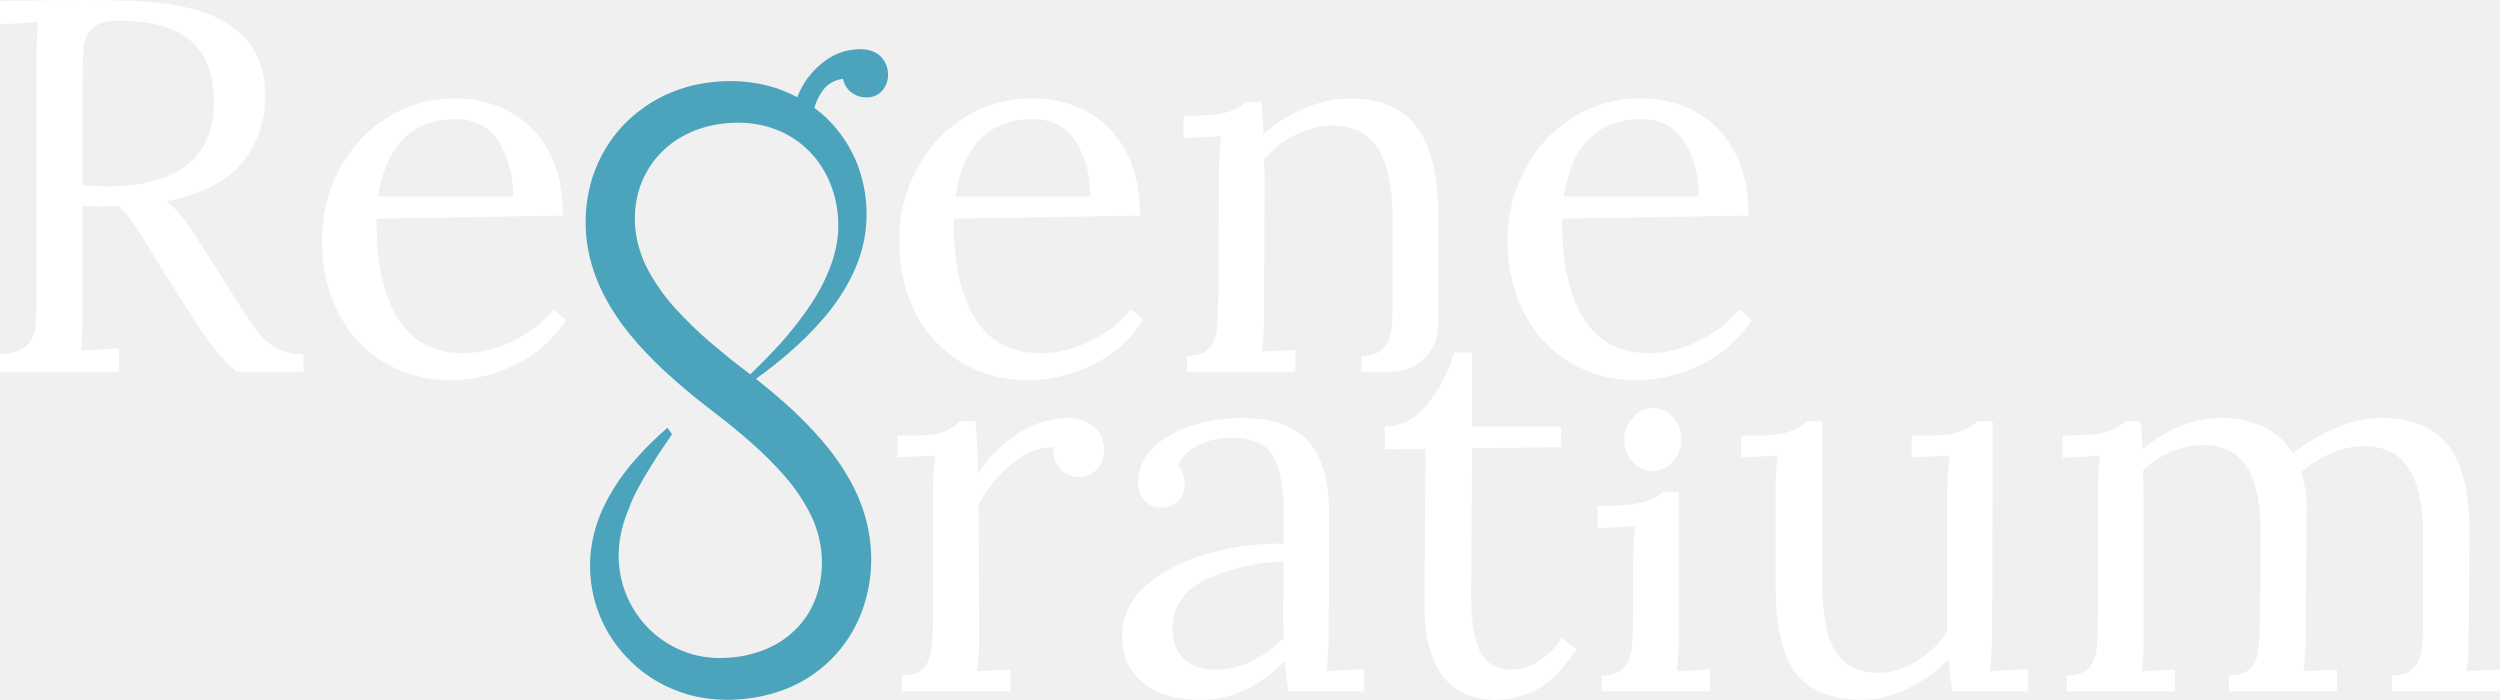
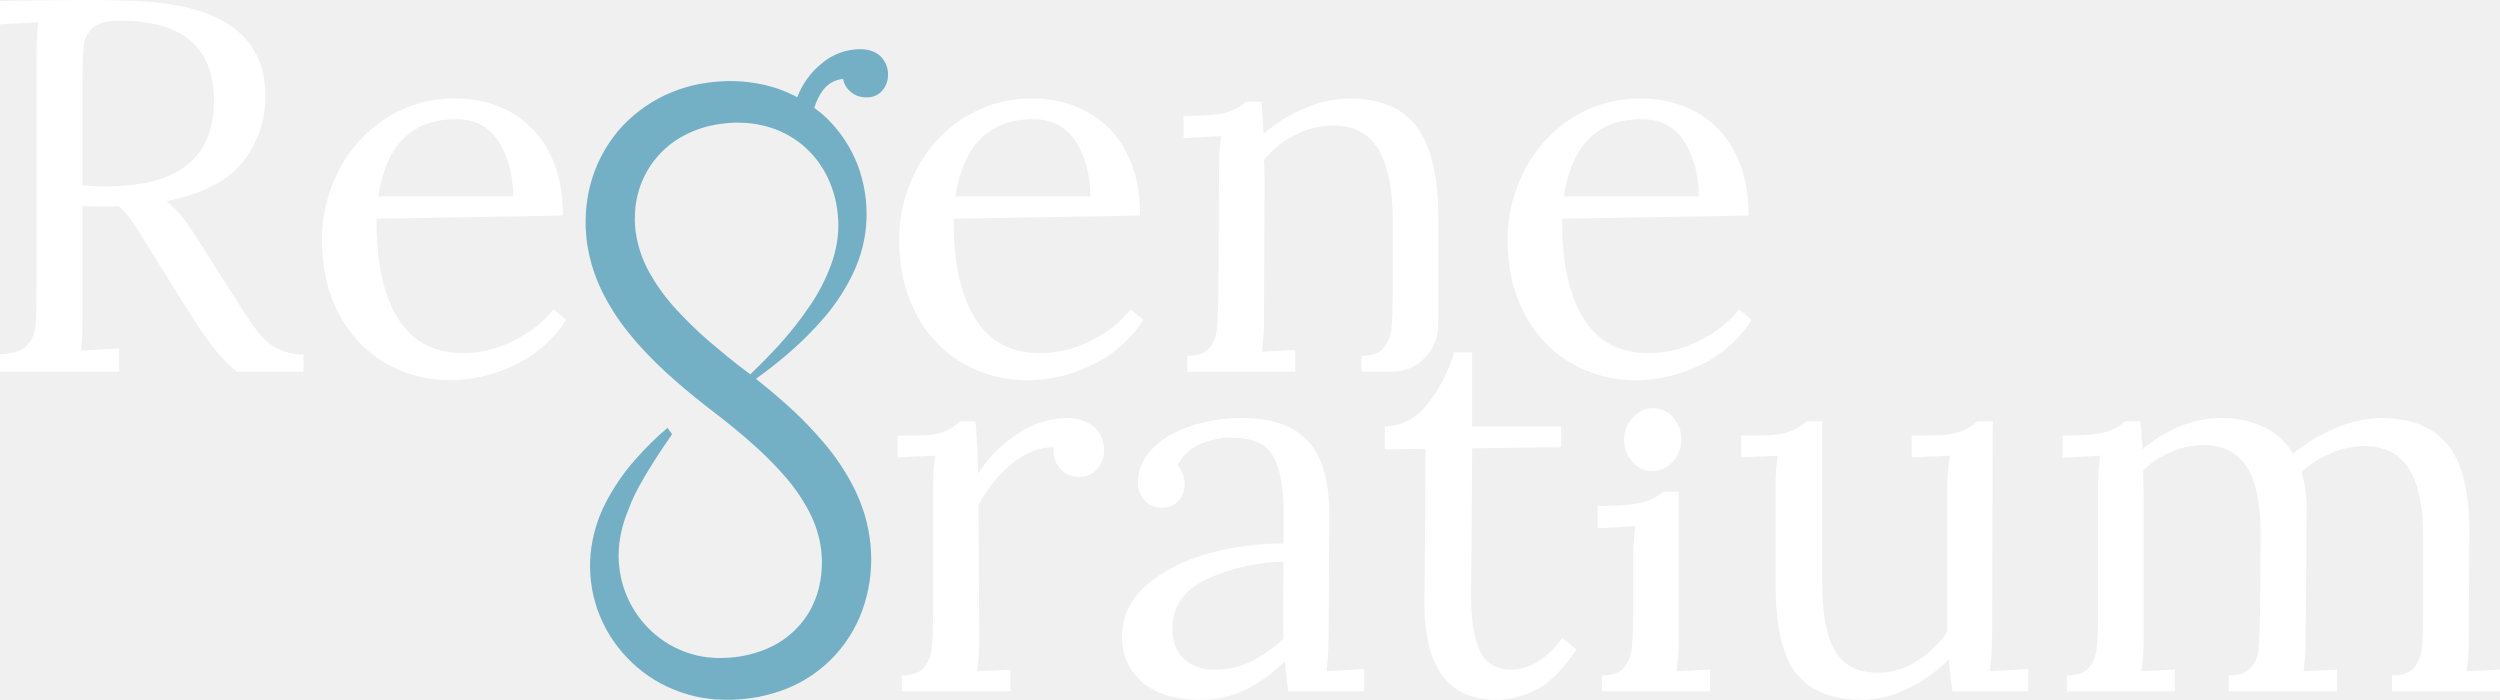
<svg xmlns="http://www.w3.org/2000/svg" width="918.183" height="257.023" viewBox="0 0 918.183 257.023">
  <defs>
    <clipPath id="clip-path">
-       <rect id="Rectangle_11" data-name="Rectangle 11" width="918.183" height="257.023" transform="translate(0 0)" fill="#4ba4bc" />
+       <rect id="Rectangle_11" data-name="Rectangle 11" width="918.183" height="257.023" transform="translate(0 0)" fill="#74B0C5" />
    </clipPath>
  </defs>
  <g id="Groupe_18" data-name="Groupe 18" transform="translate(0 0)" clip-path="url(#clip-path)">
    <path id="Tracé_26" data-name="Tracé 26" d="M0,130.111Q6.8,129.92,9.726,127a11.032,11.032,0,0,0,3.3-6.9q.391-3.988.388-13.906V22.175q0-8.168.585-14.007L0,8.944V.388Q20.229.006,30.534,0q9.341,0,14,.2Q71.967.588,84.7,9.434T97.44,35.012a37.8,37.8,0,0,1-7.977,24.115Q81.3,69.823,61.074,73.91a32.964,32.964,0,0,1,6.024,6.03q2.719,3.492,7.392,10.884l13.225,20.814q4.275,6.813,7.1,10.407a22.549,22.549,0,0,0,6.806,5.833,19.8,19.8,0,0,0,9.822,2.233v6.425h-24.5a58.7,58.7,0,0,1-8.848-9.243q-3.607-4.761-8.46-12.347L56.6,94.139l-2.525-4.09q-3.12-5.248-5.445-8.556a37.29,37.29,0,0,0-5.057-5.833q-1.756.191-5.452.191-5.248,0-7.773-.191v37.728a146.8,146.8,0,0,1-.585,15.362l14-.776v8.562H0ZM78.573,37.149q0-14.78-8.556-22.175T43.758,7.589q-6.8,0-9.726,2.723a10.156,10.156,0,0,0-3.3,6.609q-.391,3.893-.388,13.81v37.34q5.83.4,8.556.394,39.675,0,39.675-31.316" transform="translate(0 -0.001)" fill="#fff" />
    <path id="Tracé_27" data-name="Tracé 27" d="M41.827,102.836A44.583,44.583,0,0,1,24.811,84.745Q18.58,72.98,18.59,57.614a54.569,54.569,0,0,1,6.221-25.578,49.574,49.574,0,0,1,17.4-19.153A45.837,45.837,0,0,1,67.6,5.688a41.254,41.254,0,0,1,20.038,4.86,35.189,35.189,0,0,1,14.192,14.491q5.258,9.618,5.254,23.625l-68.459,1.17q-.2,23.339,7.684,36.367t24.4,13.034a41.336,41.336,0,0,0,18.384-4.669q9.427-4.666,14.491-11.476l4.663,3.887a45.286,45.286,0,0,1-19.153,16.73,54.6,54.6,0,0,1-23.047,5.445,47.044,47.044,0,0,1-24.217-6.317M88.8,41.667q0-11.67-5.254-20.031t-15.75-8.365q-24.122,0-28.593,28.4Z" transform="translate(99.664 30.494)" fill="#fff" />
    <path id="Tracé_28" data-name="Tracé 28" d="M75.153,102.836A44.583,44.583,0,0,1,58.137,84.745q-6.221-11.765-6.221-27.13a54.645,54.645,0,0,1,6.221-25.578,49.574,49.574,0,0,1,17.4-19.153,45.837,45.837,0,0,1,25.381-7.194,41.254,41.254,0,0,1,20.038,4.86,35.189,35.189,0,0,1,14.192,14.491q5.258,9.618,5.254,23.625l-68.459,1.17q-.2,23.339,7.684,36.367t24.4,13.034a41.337,41.337,0,0,0,18.384-4.669q9.427-4.666,14.491-11.476l4.663,3.887a45.286,45.286,0,0,1-19.153,16.73,54.6,54.6,0,0,1-23.047,5.445,47.044,47.044,0,0,1-24.217-6.317m46.971-61.169q0-11.67-5.254-20.031t-15.75-8.365q-24.122,0-28.593,28.4Z" transform="translate(278.33 30.494)" fill="#fff" />
    <path id="Tracé_29" data-name="Tracé 29" d="M161.894,49.231v36.2c0,1.266,0,2.481-.044,3.607A16.985,16.985,0,0,1,146.6,105.941c-.56.045-1.17.083-1.737.083H133.695V100.2c3.734,0,6.431-.954,8.034-2.824a12.788,12.788,0,0,0,2.958-7.214c.305-2.913.477-7.474.477-13.689V49.231c-.134-11.126-1.953-19.554-5.433-25.158Q134.455,15.6,123.174,15.6a30.4,30.4,0,0,0-13.906,3.518,33.193,33.193,0,0,0-11.38,9.128c.127,1.431.216,3.95.216,7.6l-.216,49.579a82.487,82.487,0,0,1-.782,13.212l12.252-.566v7.951H69.683V100.2c3.779,0,6.476-.954,8.085-2.824a12.258,12.258,0,0,0,2.824-7c.261-2.78.433-7.43.566-13.906l.216-44.363a77.408,77.408,0,0,1,.782-12.608l-13.823.744V12.076c7.652,0,12.907-.388,15.731-1.26a17.88,17.88,0,0,0,7.214-3.95h5.649q.391,3.645.782,11.857A54.4,54.4,0,0,1,112.792,9.3a41.525,41.525,0,0,1,16.6-3.607c11.3,0,19.51,3.518,24.726,10.6q7.758,10.563,7.78,32.938" transform="translate(366.35 30.499)" fill="#fff" />
    <path id="Tracé_30" data-name="Tracé 30" d="M110.283,102.836A44.583,44.583,0,0,1,93.267,84.745q-6.231-11.765-6.221-27.13a54.569,54.569,0,0,1,6.221-25.578,49.574,49.574,0,0,1,17.4-19.153,45.837,45.837,0,0,1,25.381-7.194,41.254,41.254,0,0,1,20.038,4.86,35.189,35.189,0,0,1,14.192,14.491q5.258,9.618,5.254,23.625l-68.459,1.17q-.2,23.339,7.684,36.367t24.4,13.034a41.336,41.336,0,0,0,18.384-4.669q9.427-4.666,14.491-11.476l4.663,3.887a45.286,45.286,0,0,1-19.153,16.73,54.6,54.6,0,0,1-23.047,5.445,47.044,47.044,0,0,1-24.217-6.317m46.971-61.169q0-11.67-5.254-20.031t-15.75-8.365q-24.122,0-28.593,28.4Z" transform="translate(466.668 30.494)" fill="#fff" />
    <path id="Tracé_31" data-name="Tracé 31" d="M53.382,118.66q5.639,0,8.072-2.818a12.888,12.888,0,0,0,2.913-7.194q.487-4.38.49-13.715V50.589a78.835,78.835,0,0,1,.776-12.64l-13.81.585V30.557h6.03q7.395,0,10.7-1.266A19.084,19.084,0,0,0,74.775,25.3h5.642q.773,7.586.973,19.262A47.319,47.319,0,0,1,95.3,30.36a32.671,32.671,0,0,1,18.765-6.221,15.08,15.08,0,0,1,9.726,3.111q3.893,3.12,3.887,9.141a10.084,10.084,0,0,1-2.424,6.221,8.255,8.255,0,0,1-6.908,3.117,8.787,8.787,0,0,1-7-3.212,9.457,9.457,0,0,1-2.137-7.678q-7.395-.191-14.879,5.636A48.736,48.736,0,0,0,81.582,56.034l.2,47.842A83.849,83.849,0,0,1,81,117.107l12.252-.585v7.971H53.382Z" transform="translate(277.837 129.413)" fill="#fff" />
    <path id="Tracé_32" data-name="Tracé 32" d="M72.275,121.191a20.979,20.979,0,0,1-7.487-16.724q0-11.278,9.046-19.064T96.587,73.832a97.566,97.566,0,0,1,27.518-3.6V58.178q0-12.643-3.7-19.745t-15.75-7.1a26.916,26.916,0,0,0-11.476,2.532,16.23,16.23,0,0,0-7.977,7.583,10.446,10.446,0,0,1,2.532,7.392A8.639,8.639,0,0,1,85.6,54.38a7.54,7.54,0,0,1-6.221,2.627,8.134,8.134,0,0,1-6.418-2.627,9.979,9.979,0,0,1-2.335-6.9A16.967,16.967,0,0,1,75.583,35.71q4.962-5.343,13.81-8.454a59.031,59.031,0,0,1,19.739-3.117q16.335,0,24.115,8.658t7.589,27.321l-.2,43.765a120.886,120.886,0,0,1-.776,13.225l13.8-.782v8.168H125.855q-.582-2.91-1.361-11.081-14.2,14.2-30.534,14.2-14.2,0-21.685-6.418m39.579-7.487a48.051,48.051,0,0,0,12.252-8.658q-.191-2.91-.191-9.917l.191-18.282a71.4,71.4,0,0,0-28.4,6.514Q83.258,89.3,83.261,101.548q0,7.195,4.281,11.088a15.58,15.58,0,0,0,10.89,3.887,31.249,31.249,0,0,0,13.422-2.818" transform="translate(347.339 129.413)" fill="#fff" />
    <path id="Tracé_33" data-name="Tracé 33" d="M94.539,112.151l.388-56.4-14.974.191V47.579q9.332-.191,15.846-8.46a55.4,55.4,0,0,0,9.631-18.772h6.616V47.579h32.671v7.583l-32.671.394q-.191,29.751-.293,41.227t-.1,12.837q0,13.816,3.3,20.521t11.476,6.711a18.7,18.7,0,0,0,10.019-3.111,29.447,29.447,0,0,0,8.651-8.562l5.254,4.281q-7.576,11.278-14.974,14.879a32.777,32.777,0,0,1-14.4,3.6q-26.65,0-26.45-35.788" transform="translate(428.641 109.083)" fill="#fff" />
    <path id="Tracé_34" data-name="Tracé 34" d="M93.8,95.875q5.639,0,8.072-2.818a12.889,12.889,0,0,0,2.913-7.194q.487-4.38.49-13.715V53.675a116.406,116.406,0,0,1,.776-12.646l-13.81.782V33.643q11.479,0,16.437-1.361a18.249,18.249,0,0,0,7.684-3.893H122v52.7a83.858,83.858,0,0,1-.776,13.231l12.252-.585v7.971H93.8Z" transform="translate(494.535 152.198)" fill="#fff" />
    <path id="Tracé_35" data-name="Tracé 35" d="M120.854,117.094q-7.691-9.532-7.684-32.868V49.6a78.01,78.01,0,0,1,.782-12.64l-13.422.585V29.571h6.03q7.576,0,11.476-1.361a18.65,18.65,0,0,0,6.609-3.887h5.642V83.641q0,17.118,4.765,25.088t15.852,7.977a26.5,26.5,0,0,0,14.1-4.281,35.935,35.935,0,0,0,11.183-10.7V51.74a90.318,90.318,0,0,1,.973-14.777l-14,.585V29.571h6.03q7.586,0,11.476-1.361a18.594,18.594,0,0,0,6.609-3.887h5.642l-.2,73.516a175.362,175.362,0,0,1-.77,18.282l14-.782v8.174H178.13q-.973-6.021-1.361-11.673a55.466,55.466,0,0,1-14.98,10.6,37.909,37.909,0,0,1-16.717,4.179q-16.536,0-24.217-9.529" transform="translate(538.958 130.399)" fill="#fff" />
    <path id="Tracé_36" data-name="Tracé 36" d="M120.64,118.66q5.639,0,8.072-2.818a12.888,12.888,0,0,0,2.913-7.194q.487-4.38.49-13.715V50.589a78.83,78.83,0,0,1,.776-12.64l-13.8.776V30.557q11.469,0,15.75-1.266a17.65,17.65,0,0,0,7.195-3.988h5.642q.391,2.92.776,10.311a48.763,48.763,0,0,1,13.613-8.365,39.3,39.3,0,0,1,14.981-3.111,35.654,35.654,0,0,1,16.24,3.4,24.917,24.917,0,0,1,10.4,9.624,66.2,66.2,0,0,1,15.661-9.332,42.29,42.29,0,0,1,16.628-3.7q17.108,0,24.993,10.4T268.454,67.7l-.2,36.176a83.867,83.867,0,0,1-.776,13.231l12.252-.585v7.971H240.058V118.66q5.639,0,8.072-2.818a12.933,12.933,0,0,0,2.913-7.194q.487-4.38.49-13.715V67.7q0-16.717-5.254-24.987t-16.533-8.27a30.661,30.661,0,0,0-12.15,2.627,38.016,38.016,0,0,0-10.795,6.9,46.586,46.586,0,0,1,1.94,14.2l-.388,45.7a83.842,83.842,0,0,1-.776,13.231l12.252-.585v7.971H180.155V118.66q5.639,0,8.072-2.818a12.168,12.168,0,0,0,2.818-7q.391-4.179.585-13.905l.191-27.232q.191-16.918-4.86-25.279t-16.145-8.365a30.346,30.346,0,0,0-11.959,2.525,32.123,32.123,0,0,0-10.21,6.813l.191,10.5v49.98a83.853,83.853,0,0,1-.776,13.231l12.252-.585v7.971H120.64Z" transform="translate(638.45 129.413)" fill="#fff" />
-     <path id="Tracé_37" data-name="Tracé 37" d="M128.356,13.749a8.36,8.36,0,0,0,2.907,4.866,8.716,8.716,0,0,0,5.649,1.908,7.127,7.127,0,0,0,5.954-2.608,8.611,8.611,0,0,0,2-5.343,9.263,9.263,0,0,0-2.7-7.08c-1.826-1.781-4.345-2.653-7.6-2.653A21.894,21.894,0,0,0,120.487,8.1a29.327,29.327,0,0,0-8.95,12.379,53.393,53.393,0,0,0-7.341-3.212,55.715,55.715,0,0,0-20.776-2.608,62.673,62.673,0,0,0-10.426,1.52,57.978,57.978,0,0,0-10.082,3.562A51.864,51.864,0,0,0,45.705,32.909,51.012,51.012,0,0,0,35.623,52.292a55.8,55.8,0,0,0-1.737,10.82c-.089,1.781-.089,3.562-.045,5.432.083,1.826.261,3.651.477,5.388a58.674,58.674,0,0,0,2.519,10.56A60.986,60.986,0,0,0,41.1,94.224a78,78,0,0,0,5.426,8.734c1.915,2.653,3.957,5.216,6.259,7.869a154.134,154.134,0,0,0,13.823,13.645c2.258,2,4.733,4.084,7.252,6.126.738.566,1.438,1.126,2.131,1.692l2.347,1.87,2.869,2.214c5.127,3.912,9.561,7.563,13.556,11.126a129.807,129.807,0,0,1,12,11.953,67.38,67.38,0,0,1,9.077,13.123,41.4,41.4,0,0,1,4.478,14.122,39.468,39.468,0,0,1,.172,7.43,39.253,39.253,0,0,1-1.17,7.214,36.215,36.215,0,0,1-2.608,6.736,30.4,30.4,0,0,1-4,5.954,33.338,33.338,0,0,1-11.514,8.645,42.8,42.8,0,0,1-14.815,3.651c-.7.045-1.349.089-2,.089-.655.038-1.266.038-1.915.038q-1.956-.057-3.779-.261a34.305,34.305,0,0,1-7.347-1.648,37.006,37.006,0,0,1-13.123-7.735,37.773,37.773,0,0,1-9.039-12.6,36.689,36.689,0,0,1-2.43-7.519,40.8,40.8,0,0,1-.827-7.951,43.041,43.041,0,0,1,.865-8.041,39.852,39.852,0,0,1,1.043-4.039c.394-1.3.872-2.653,1.393-3.957.134-.343.261-.693.433-1.043a6.62,6.62,0,0,1,.305-.782c2.913-8.339,13.3-23.333,15.3-26.157l.305-.477-1.7-2.347a113.425,113.425,0,0,0-11.647,11.469,77.4,77.4,0,0,0-10.9,15.776,51.774,51.774,0,0,0-5.693,19.077A48.664,48.664,0,0,0,38.1,208.509a50.251,50.251,0,0,0,4.434,9.389,48.29,48.29,0,0,0,6.387,8.295,48.346,48.346,0,0,0,17.341,11.864,49.124,49.124,0,0,0,10.21,2.958c1.781.305,3.562.522,5.305.649.91.045,1.826.089,2.691.089a11.547,11.547,0,0,0,1.259.045h1.3a65,65,0,0,0,10.343-1.088,56.751,56.751,0,0,0,10.254-3,48.8,48.8,0,0,0,17.907-12.385A49.306,49.306,0,0,0,136.307,206.3a54.347,54.347,0,0,0,2.131-10.693c.172-1.737.261-3.518.261-5.388,0-1.781-.089-3.607-.261-5.432a59.424,59.424,0,0,0-2.048-10.642,63.212,63.212,0,0,0-3.906-9.955,84.14,84.14,0,0,0-11.342-16.991,140.455,140.455,0,0,0-13.645-13.95c-3.3-2.952-6.908-5.992-11.126-9.338,4.217-3.041,8.3-6.215,12.08-9.516a118.844,118.844,0,0,0,13.212-13.257A73.013,73.013,0,0,0,132.09,85.058a53.9,53.9,0,0,0,3.391-9.389,49.235,49.235,0,0,0,1.476-10.038,51.349,51.349,0,0,0-3.168-20.076,48.2,48.2,0,0,0-11.476-17.423,42.467,42.467,0,0,0-4.516-3.74,21.563,21.563,0,0,1,3.168-6.476,10.527,10.527,0,0,1,7.392-4.167M118.75,43.513a37.891,37.891,0,0,1,4.039,6.647,41.95,41.95,0,0,1,2.653,7.474,43.876,43.876,0,0,1,1.132,8,38.927,38.927,0,0,1-.439,8.085,48.008,48.008,0,0,1-2.086,8.034,68.3,68.3,0,0,1-7.862,15.3,125.125,125.125,0,0,1-10.992,14.039c-3.085,3.384-6.565,6.991-10.909,11.164-.477-.343-.91-.693-1.393-1.043l-3.562-2.735c-1.126-.916-2.3-1.826-3.429-2.735-2.3-1.87-4.523-3.74-6.736-5.611A146.671,146.671,0,0,1,66.951,98.264a71.158,71.158,0,0,1-9.472-12.99A42.123,42.123,0,0,1,52.4,71.235a33.722,33.722,0,0,1-.477-7.341,33.039,33.039,0,0,1,.91-7.214A33.7,33.7,0,0,1,70.17,34.43a39.776,39.776,0,0,1,14.51-4.3c1.26-.172,2.608-.261,3.912-.305h1.215c.916,0,1.781.045,2.653.089a38.89,38.89,0,0,1,7.519,1.215,35.262,35.262,0,0,1,13.428,6.864,38.029,38.029,0,0,1,5.343,5.521" transform="translate(181.274 15.225)" fill="#4ba4bc" />
+     <path id="Tracé_37" data-name="Tracé 37" d="M128.356,13.749a8.36,8.36,0,0,0,2.907,4.866,8.716,8.716,0,0,0,5.649,1.908,7.127,7.127,0,0,0,5.954-2.608,8.611,8.611,0,0,0,2-5.343,9.263,9.263,0,0,0-2.7-7.08c-1.826-1.781-4.345-2.653-7.6-2.653A21.894,21.894,0,0,0,120.487,8.1a29.327,29.327,0,0,0-8.95,12.379,53.393,53.393,0,0,0-7.341-3.212,55.715,55.715,0,0,0-20.776-2.608,62.673,62.673,0,0,0-10.426,1.52,57.978,57.978,0,0,0-10.082,3.562A51.864,51.864,0,0,0,45.705,32.909,51.012,51.012,0,0,0,35.623,52.292a55.8,55.8,0,0,0-1.737,10.82c-.089,1.781-.089,3.562-.045,5.432.083,1.826.261,3.651.477,5.388a58.674,58.674,0,0,0,2.519,10.56A60.986,60.986,0,0,0,41.1,94.224a78,78,0,0,0,5.426,8.734c1.915,2.653,3.957,5.216,6.259,7.869a154.134,154.134,0,0,0,13.823,13.645c2.258,2,4.733,4.084,7.252,6.126.738.566,1.438,1.126,2.131,1.692l2.347,1.87,2.869,2.214c5.127,3.912,9.561,7.563,13.556,11.126a129.807,129.807,0,0,1,12,11.953,67.38,67.38,0,0,1,9.077,13.123,41.4,41.4,0,0,1,4.478,14.122,39.468,39.468,0,0,1,.172,7.43,39.253,39.253,0,0,1-1.17,7.214,36.215,36.215,0,0,1-2.608,6.736,30.4,30.4,0,0,1-4,5.954,33.338,33.338,0,0,1-11.514,8.645,42.8,42.8,0,0,1-14.815,3.651c-.7.045-1.349.089-2,.089-.655.038-1.266.038-1.915.038q-1.956-.057-3.779-.261a34.305,34.305,0,0,1-7.347-1.648,37.006,37.006,0,0,1-13.123-7.735,37.773,37.773,0,0,1-9.039-12.6,36.689,36.689,0,0,1-2.43-7.519,40.8,40.8,0,0,1-.827-7.951,43.041,43.041,0,0,1,.865-8.041,39.852,39.852,0,0,1,1.043-4.039c.394-1.3.872-2.653,1.393-3.957.134-.343.261-.693.433-1.043a6.62,6.62,0,0,1,.305-.782c2.913-8.339,13.3-23.333,15.3-26.157l.305-.477-1.7-2.347a113.425,113.425,0,0,0-11.647,11.469,77.4,77.4,0,0,0-10.9,15.776,51.774,51.774,0,0,0-5.693,19.077A48.664,48.664,0,0,0,38.1,208.509a50.251,50.251,0,0,0,4.434,9.389,48.29,48.29,0,0,0,6.387,8.295,48.346,48.346,0,0,0,17.341,11.864,49.124,49.124,0,0,0,10.21,2.958c1.781.305,3.562.522,5.305.649.91.045,1.826.089,2.691.089a11.547,11.547,0,0,0,1.259.045h1.3a65,65,0,0,0,10.343-1.088,56.751,56.751,0,0,0,10.254-3,48.8,48.8,0,0,0,17.907-12.385A49.306,49.306,0,0,0,136.307,206.3a54.347,54.347,0,0,0,2.131-10.693c.172-1.737.261-3.518.261-5.388,0-1.781-.089-3.607-.261-5.432a59.424,59.424,0,0,0-2.048-10.642,63.212,63.212,0,0,0-3.906-9.955,84.14,84.14,0,0,0-11.342-16.991,140.455,140.455,0,0,0-13.645-13.95c-3.3-2.952-6.908-5.992-11.126-9.338,4.217-3.041,8.3-6.215,12.08-9.516a118.844,118.844,0,0,0,13.212-13.257A73.013,73.013,0,0,0,132.09,85.058a53.9,53.9,0,0,0,3.391-9.389,49.235,49.235,0,0,0,1.476-10.038,51.349,51.349,0,0,0-3.168-20.076,48.2,48.2,0,0,0-11.476-17.423,42.467,42.467,0,0,0-4.516-3.74,21.563,21.563,0,0,1,3.168-6.476,10.527,10.527,0,0,1,7.392-4.167M118.75,43.513a37.891,37.891,0,0,1,4.039,6.647,41.95,41.95,0,0,1,2.653,7.474,43.876,43.876,0,0,1,1.132,8,38.927,38.927,0,0,1-.439,8.085,48.008,48.008,0,0,1-2.086,8.034,68.3,68.3,0,0,1-7.862,15.3,125.125,125.125,0,0,1-10.992,14.039c-3.085,3.384-6.565,6.991-10.909,11.164-.477-.343-.91-.693-1.393-1.043l-3.562-2.735c-1.126-.916-2.3-1.826-3.429-2.735-2.3-1.87-4.523-3.74-6.736-5.611A146.671,146.671,0,0,1,66.951,98.264a71.158,71.158,0,0,1-9.472-12.99A42.123,42.123,0,0,1,52.4,71.235a33.722,33.722,0,0,1-.477-7.341,33.039,33.039,0,0,1,.91-7.214A33.7,33.7,0,0,1,70.17,34.43a39.776,39.776,0,0,1,14.51-4.3c1.26-.172,2.608-.261,3.912-.305h1.215c.916,0,1.781.045,2.653.089a38.89,38.89,0,0,1,7.519,1.215,35.262,35.262,0,0,1,13.428,6.864,38.029,38.029,0,0,1,5.343,5.521" transform="translate(181.274 15.225)" fill="#74B0C5" />
    <path id="Tracé_38" data-name="Tracé 38" d="M36.608,29.257a6.621,6.621,0,0,0-.305.782" transform="translate(194.626 156.851)" fill="#fff" />
    <path id="Tracé_39" data-name="Tracé 39" d="M96.884,43.3a11.56,11.56,0,0,1-3.111-8.072,11.716,11.716,0,0,1,3.206-8.168,9.641,9.641,0,0,1,14.783-.1,12.031,12.031,0,0,1,3.015,8.263,11.371,11.371,0,0,1-3.206,8.072,10,10,0,0,1-7.493,3.4,9.487,9.487,0,0,1-7.194-3.4" transform="translate(502.733 126.325)" fill="#fff" />
  </g>
</svg>
